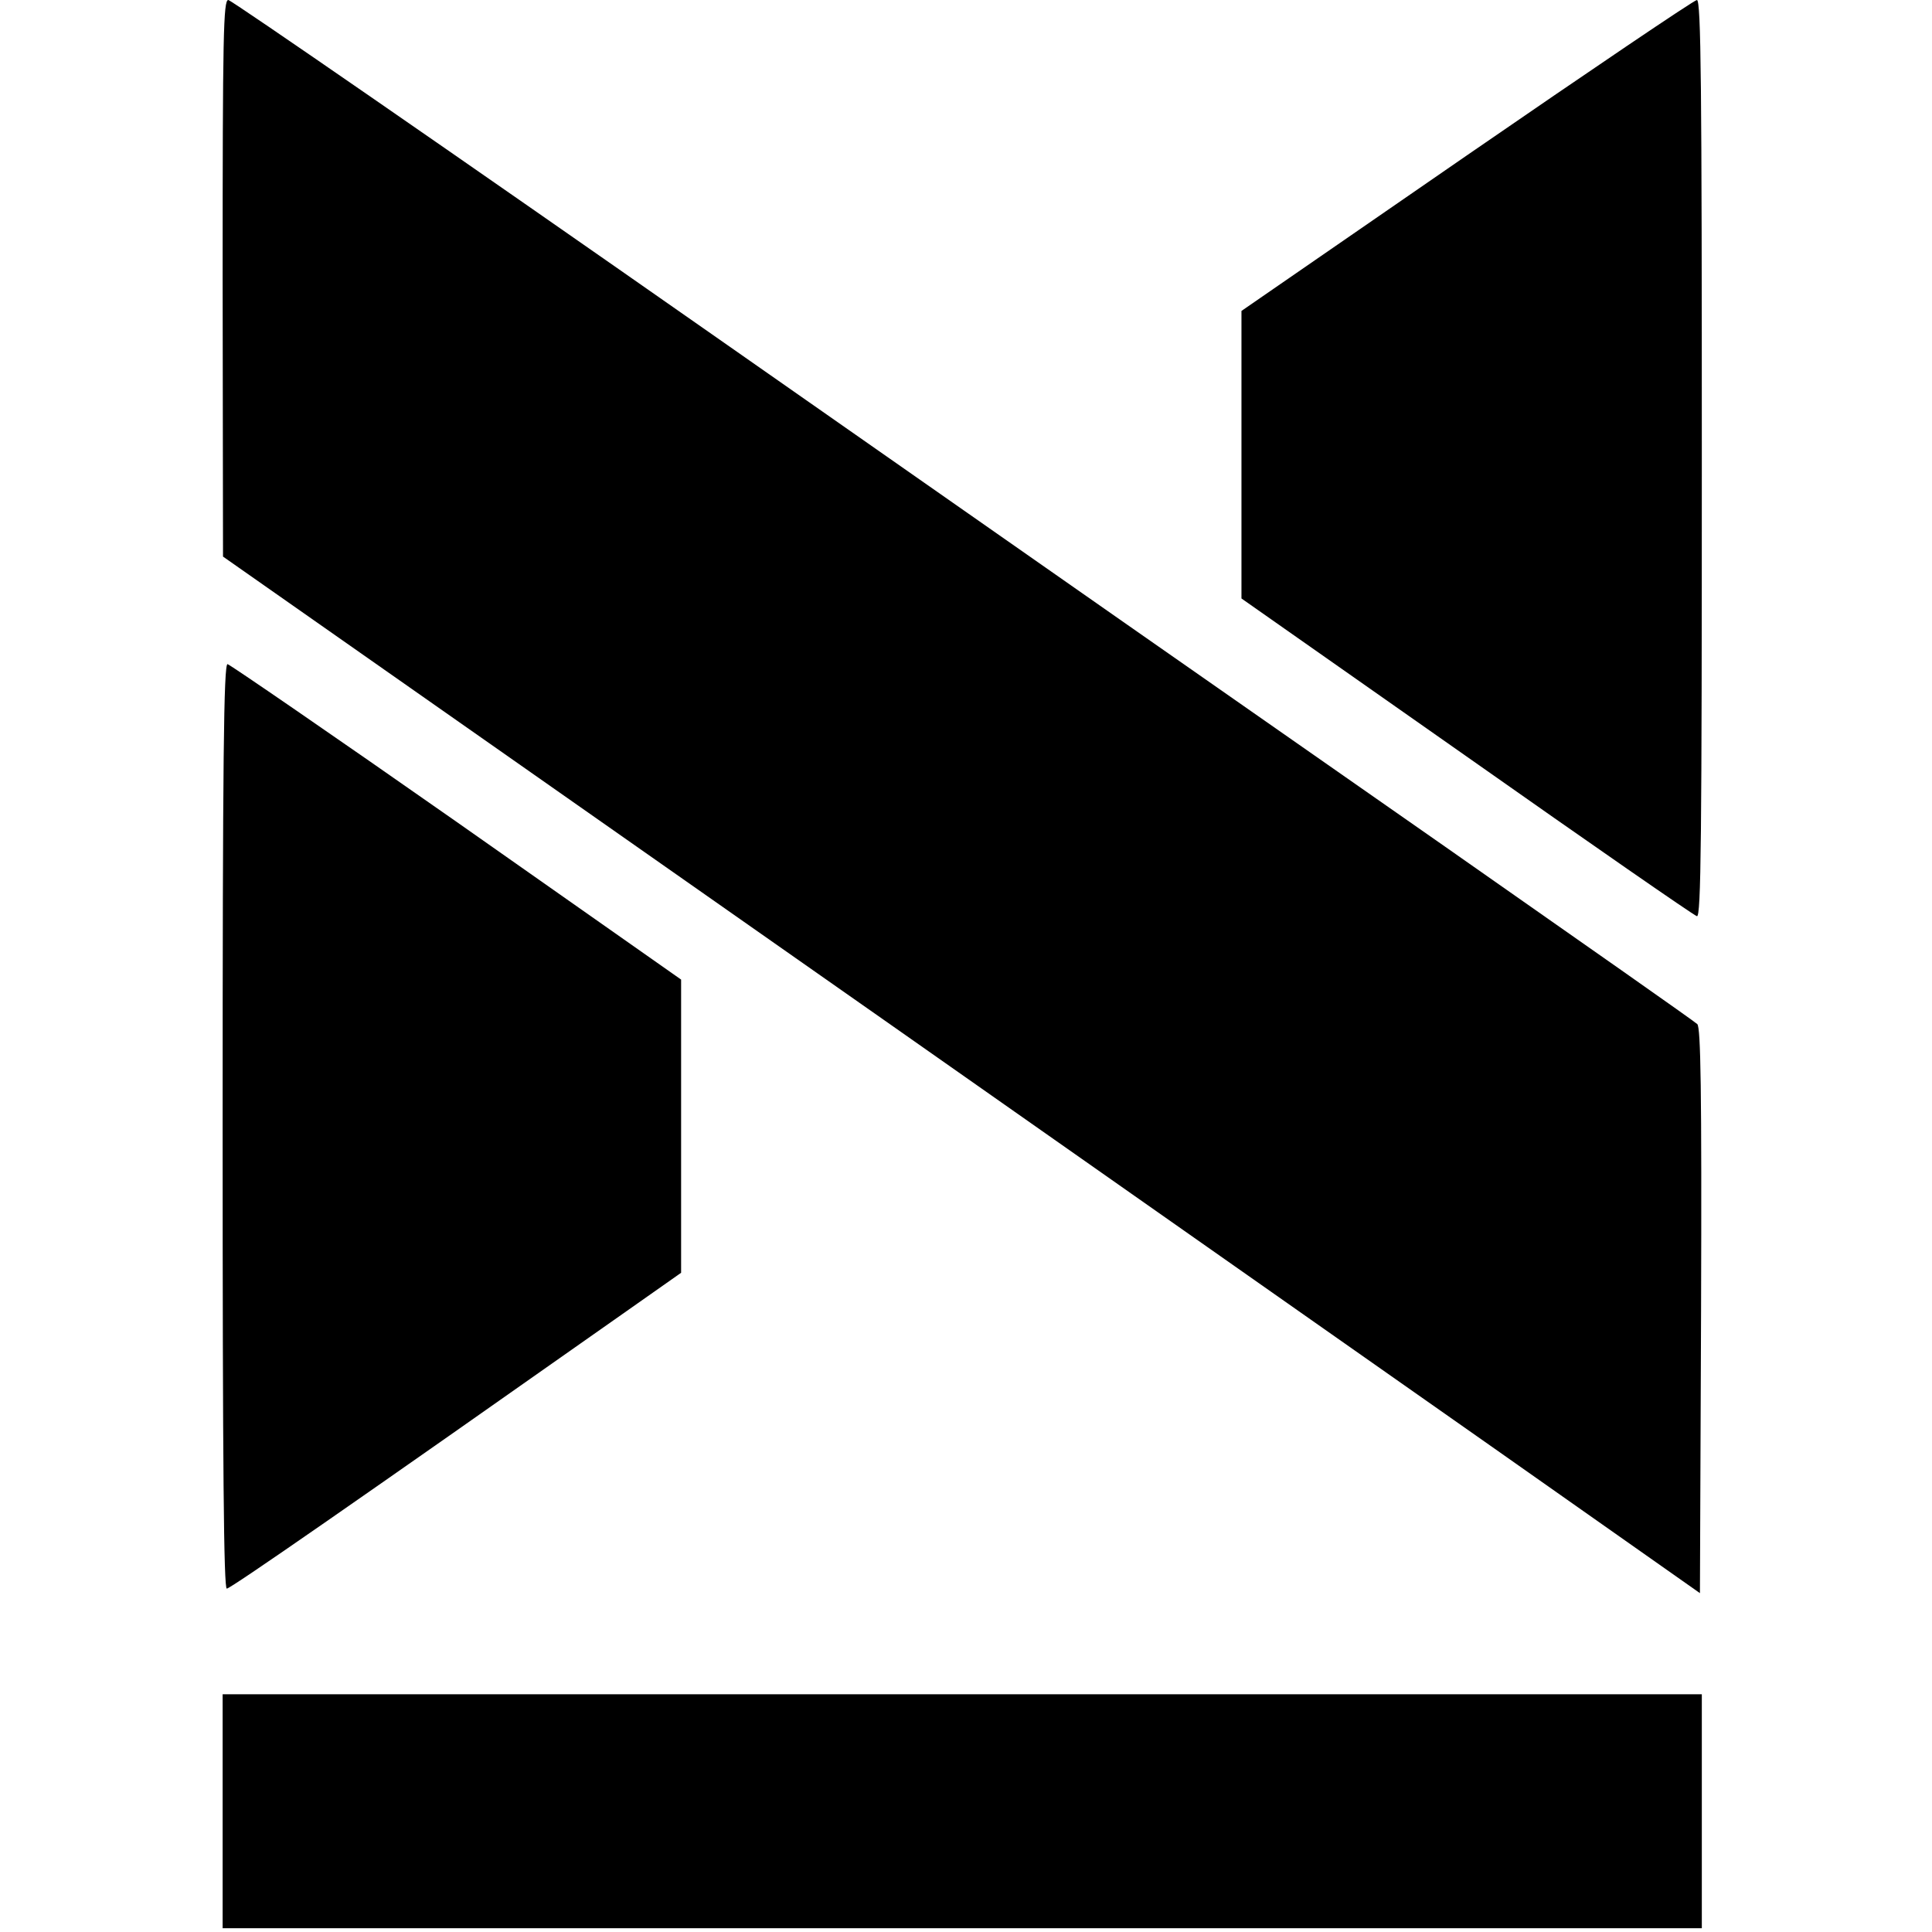
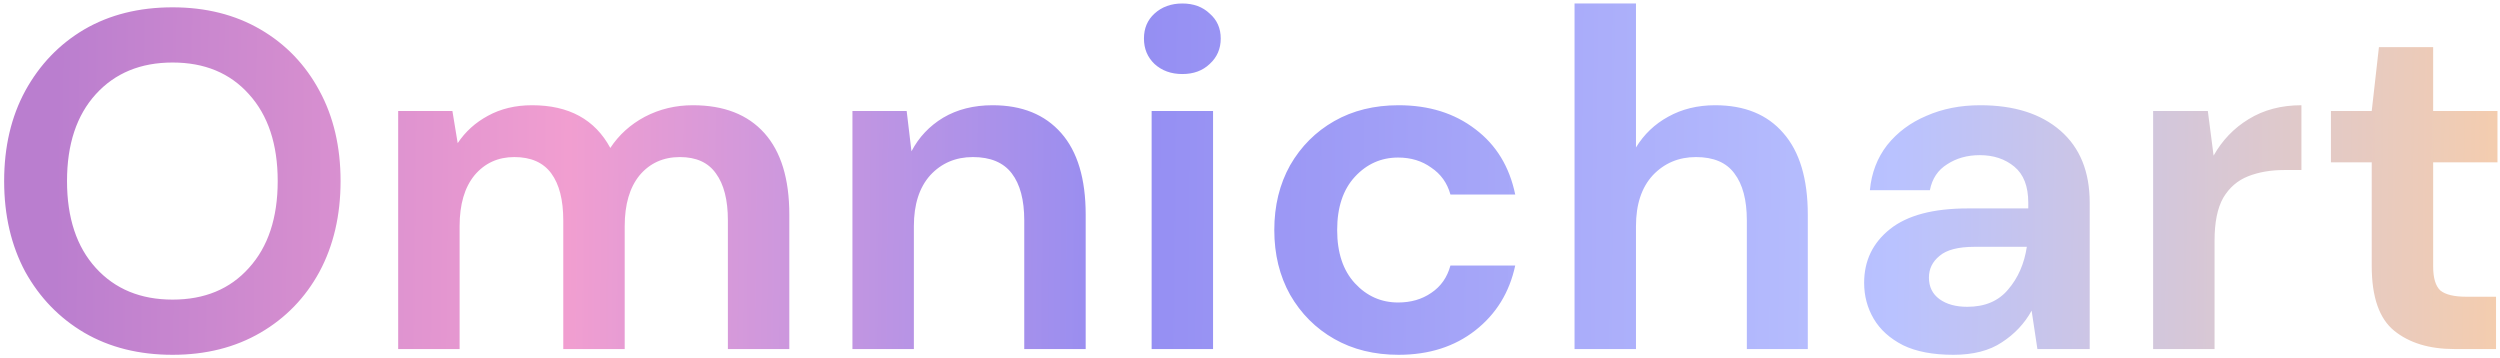
- <svg xmlns="http://www.w3.org/2000/svg" version="1.0" width="512pt" height="512pt" viewBox="0 0 512 512" preserveAspectRatio="xMidYMid meet">
-   <g transform="translate(0,512) scale(0.1,-0.1)" fill="#000000" stroke="none">
-     <path d="M590 4383 l1 -738 756 -530 c698 -489 1151 -807 2618 -1837 l540 -380 3 748 c2 590 -1 751 -10 760 -7 7 -308 218 -668 470 -360 251 -1230 859 -1933 1351 -702 491 -1284 893 -1292 893 -13 0 -15 -92 -15 -737z" />
-     <path d="M3887 4708 l-597 -412 0 -381 0 -381 597 -419 c328 -231 602 -421 610 -423 11 -3 13 204 13 1212 0 987 -2 1216 -13 1216 -7 0 -282 -186 -610 -412z" />
-     <path d="M590 2135 c0 -910 3 -1225 11 -1225 10 0 343 231 1049 728 l155 109 0 389 0 388 -595 418 c-327 229 -601 417 -607 418 -10 0 -13 -251 -13 -1225z" />
-     <path d="M590 320 l0 -310 1960 0 1960 0 0 310 0 310 -1960 0 -1960 0 0 -310z" />
-   </g>
+ <svg xmlns="http://www.w3.org/2000/svg" width="573" height="82" viewBox="0 0 573 82" fill="none">
+   <path d="M39.56 81.32C31.86 81.32 25.113 79.633 19.32 76.26C13.6 72.887 9.09 68.23 5.79 62.29C2.563 56.277 0.95 49.347 0.95 41.5C0.95 33.653 2.563 26.76 5.79 20.82C9.09 14.807 13.6 10.113 19.32 6.74C25.113 3.367 31.86 1.68 39.56 1.68C47.187 1.68 53.897 3.367 59.69 6.74C65.483 10.113 69.993 14.807 73.22 20.82C76.447 26.76 78.06 33.653 78.06 41.5C78.06 49.347 76.447 56.277 73.22 62.29C69.993 68.23 65.483 72.887 59.69 76.26C53.897 79.633 47.187 81.32 39.56 81.32ZM39.56 68.67C46.893 68.67 52.723 66.25 57.05 61.41C61.45 56.57 63.65 49.933 63.65 41.5C63.65 33.067 61.45 26.43 57.05 21.59C52.723 16.75 46.893 14.33 39.56 14.33C32.227 14.33 26.36 16.75 21.96 21.59C17.56 26.43 15.36 33.067 15.36 41.5C15.36 49.933 17.56 56.57 21.96 61.41C26.36 66.25 32.227 68.67 39.56 68.67ZM91.262 80V25.44H103.692L104.902 32.81C106.662 30.17 108.972 28.08 111.832 26.54C114.765 24.927 118.138 24.12 121.952 24.12C130.385 24.12 136.362 27.383 139.882 33.91C141.862 30.903 144.502 28.52 147.802 26.76C151.175 25 154.842 24.12 158.802 24.12C165.915 24.12 171.378 26.247 175.192 30.5C179.005 34.753 180.912 40.987 180.912 49.2V80H166.832V50.52C166.832 45.827 165.915 42.233 164.082 39.74C162.322 37.247 159.572 36 155.832 36C152.018 36 148.938 37.393 146.592 40.18C144.318 42.967 143.182 46.853 143.182 51.84V80H129.102V50.52C129.102 45.827 128.185 42.233 126.352 39.74C124.518 37.247 121.695 36 117.882 36C114.142 36 111.098 37.393 108.752 40.18C106.478 42.967 105.342 46.853 105.342 51.84V80H91.262ZM195.379 80V25.44H207.809L208.909 34.68C210.596 31.453 213.016 28.887 216.169 26.98C219.396 25.073 223.173 24.12 227.499 24.12C234.246 24.12 239.489 26.247 243.229 30.5C246.969 34.753 248.839 40.987 248.839 49.2V80H234.759V50.52C234.759 45.827 233.806 42.233 231.899 39.74C229.993 37.247 227.023 36 222.989 36C219.029 36 215.766 37.393 213.199 40.18C210.706 42.967 209.459 46.853 209.459 51.84V80H195.379ZM270.993 16.97C268.426 16.97 266.3 16.2 264.613 14.66C263 13.12 262.193 11.177 262.193 8.83C262.193 6.483 263 4.577 264.613 3.11C266.3 1.57 268.426 0.8 270.993 0.8C273.56 0.8 275.65 1.57 277.263 3.11C278.95 4.577 279.793 6.483 279.793 8.83C279.793 11.177 278.95 13.12 277.263 14.66C275.65 16.2 273.56 16.97 270.993 16.97ZM263.953 80V25.44H278.033V80H263.953ZM320.559 81.32C314.986 81.32 310.073 80.11 305.819 77.69C301.566 75.27 298.193 71.897 295.699 67.57C293.279 63.243 292.069 58.293 292.069 52.72C292.069 47.147 293.279 42.197 295.699 37.87C298.193 33.543 301.566 30.17 305.819 27.75C310.073 25.33 314.986 24.12 320.559 24.12C327.526 24.12 333.393 25.953 338.159 29.62C342.926 33.213 345.969 38.2 347.289 44.58H332.439C331.706 41.94 330.239 39.887 328.039 38.42C325.913 36.88 323.383 36.11 320.449 36.11C316.563 36.11 313.263 37.577 310.549 40.51C307.836 43.443 306.479 47.513 306.479 52.72C306.479 57.927 307.836 61.997 310.549 64.93C313.263 67.863 316.563 69.33 320.449 69.33C323.383 69.33 325.913 68.597 328.039 67.13C330.239 65.663 331.706 63.573 332.439 60.86H347.289C345.969 67.02 342.926 71.97 338.159 75.71C333.393 79.45 327.526 81.32 320.559 81.32ZM360.886 80V0.8H374.966V33.8C376.8 30.793 379.256 28.447 382.336 26.76C385.49 25 389.083 24.12 393.116 24.12C399.863 24.12 405.07 26.247 408.736 30.5C412.476 34.753 414.346 40.987 414.346 49.2V80H400.376V50.52C400.376 45.827 399.423 42.233 397.516 39.74C395.683 37.247 392.75 36 388.716 36C384.756 36 381.456 37.393 378.816 40.18C376.25 42.967 374.966 46.853 374.966 51.84V80H360.886ZM447.72 81.32C443.027 81.32 439.177 80.587 436.17 79.12C433.163 77.58 430.927 75.563 429.46 73.07C427.993 70.577 427.26 67.827 427.26 64.82C427.26 59.76 429.24 55.653 433.2 52.5C437.16 49.347 443.1 47.77 451.02 47.77H464.88V46.45C464.88 42.71 463.817 39.96 461.69 38.2C459.563 36.44 456.923 35.56 453.77 35.56C450.91 35.56 448.417 36.257 446.29 37.65C444.163 38.97 442.843 40.95 442.33 43.59H428.58C428.947 39.63 430.267 36.183 432.54 33.25C434.887 30.317 437.893 28.08 441.56 26.54C445.227 24.927 449.333 24.12 453.88 24.12C461.653 24.12 467.777 26.063 472.25 29.95C476.723 33.837 478.96 39.337 478.96 46.45V80H466.97L465.65 71.2C464.037 74.133 461.763 76.553 458.83 78.46C455.97 80.367 452.267 81.32 447.72 81.32ZM450.91 70.32C454.943 70.32 458.06 69 460.26 66.36C462.533 63.72 463.963 60.457 464.55 56.57H452.56C448.82 56.57 446.143 57.267 444.53 58.66C442.917 59.98 442.11 61.63 442.11 63.61C442.11 65.737 442.917 67.387 444.53 68.56C446.143 69.733 448.27 70.32 450.91 70.32ZM493.496 80V25.44H506.036L507.356 35.67C509.336 32.15 512.013 29.363 515.386 27.31C518.833 25.183 522.866 24.12 527.486 24.12V38.97H523.526C520.446 38.97 517.696 39.447 515.276 40.4C512.856 41.353 510.95 43.003 509.556 45.35C508.236 47.697 507.576 50.96 507.576 55.14V80H493.496ZM562.52 80C556.8 80 552.216 78.607 548.77 75.82C545.323 73.033 543.6 68.083 543.6 60.97V37.21H534.25V25.44H543.6L545.25 10.81H557.68V25.44H572.42V37.21H557.68V61.08C557.68 63.72 558.23 65.553 559.33 66.58C560.503 67.533 562.483 68.01 565.27 68.01H572.09V80H562.52Z" fill="url(#paint0_linear)" />
+   <defs>
+     <linearGradient id="paint0_linear" x1="2.5" y1="95" x2="589" y2="101" gradientUnits="userSpaceOnUse">
+       <stop offset="0.016" stop-color="#BA7ECF" />
+       <stop offset="0.217" stop-color="#F19ED0" />
+       <stop offset="0.434" stop-color="#948DF2" />
+       <stop offset="0.735" stop-color="#B9C2FF" />
+       <stop offset="1" stop-color="#FBCEA5" />
+     </linearGradient>
+   </defs>
</svg>
